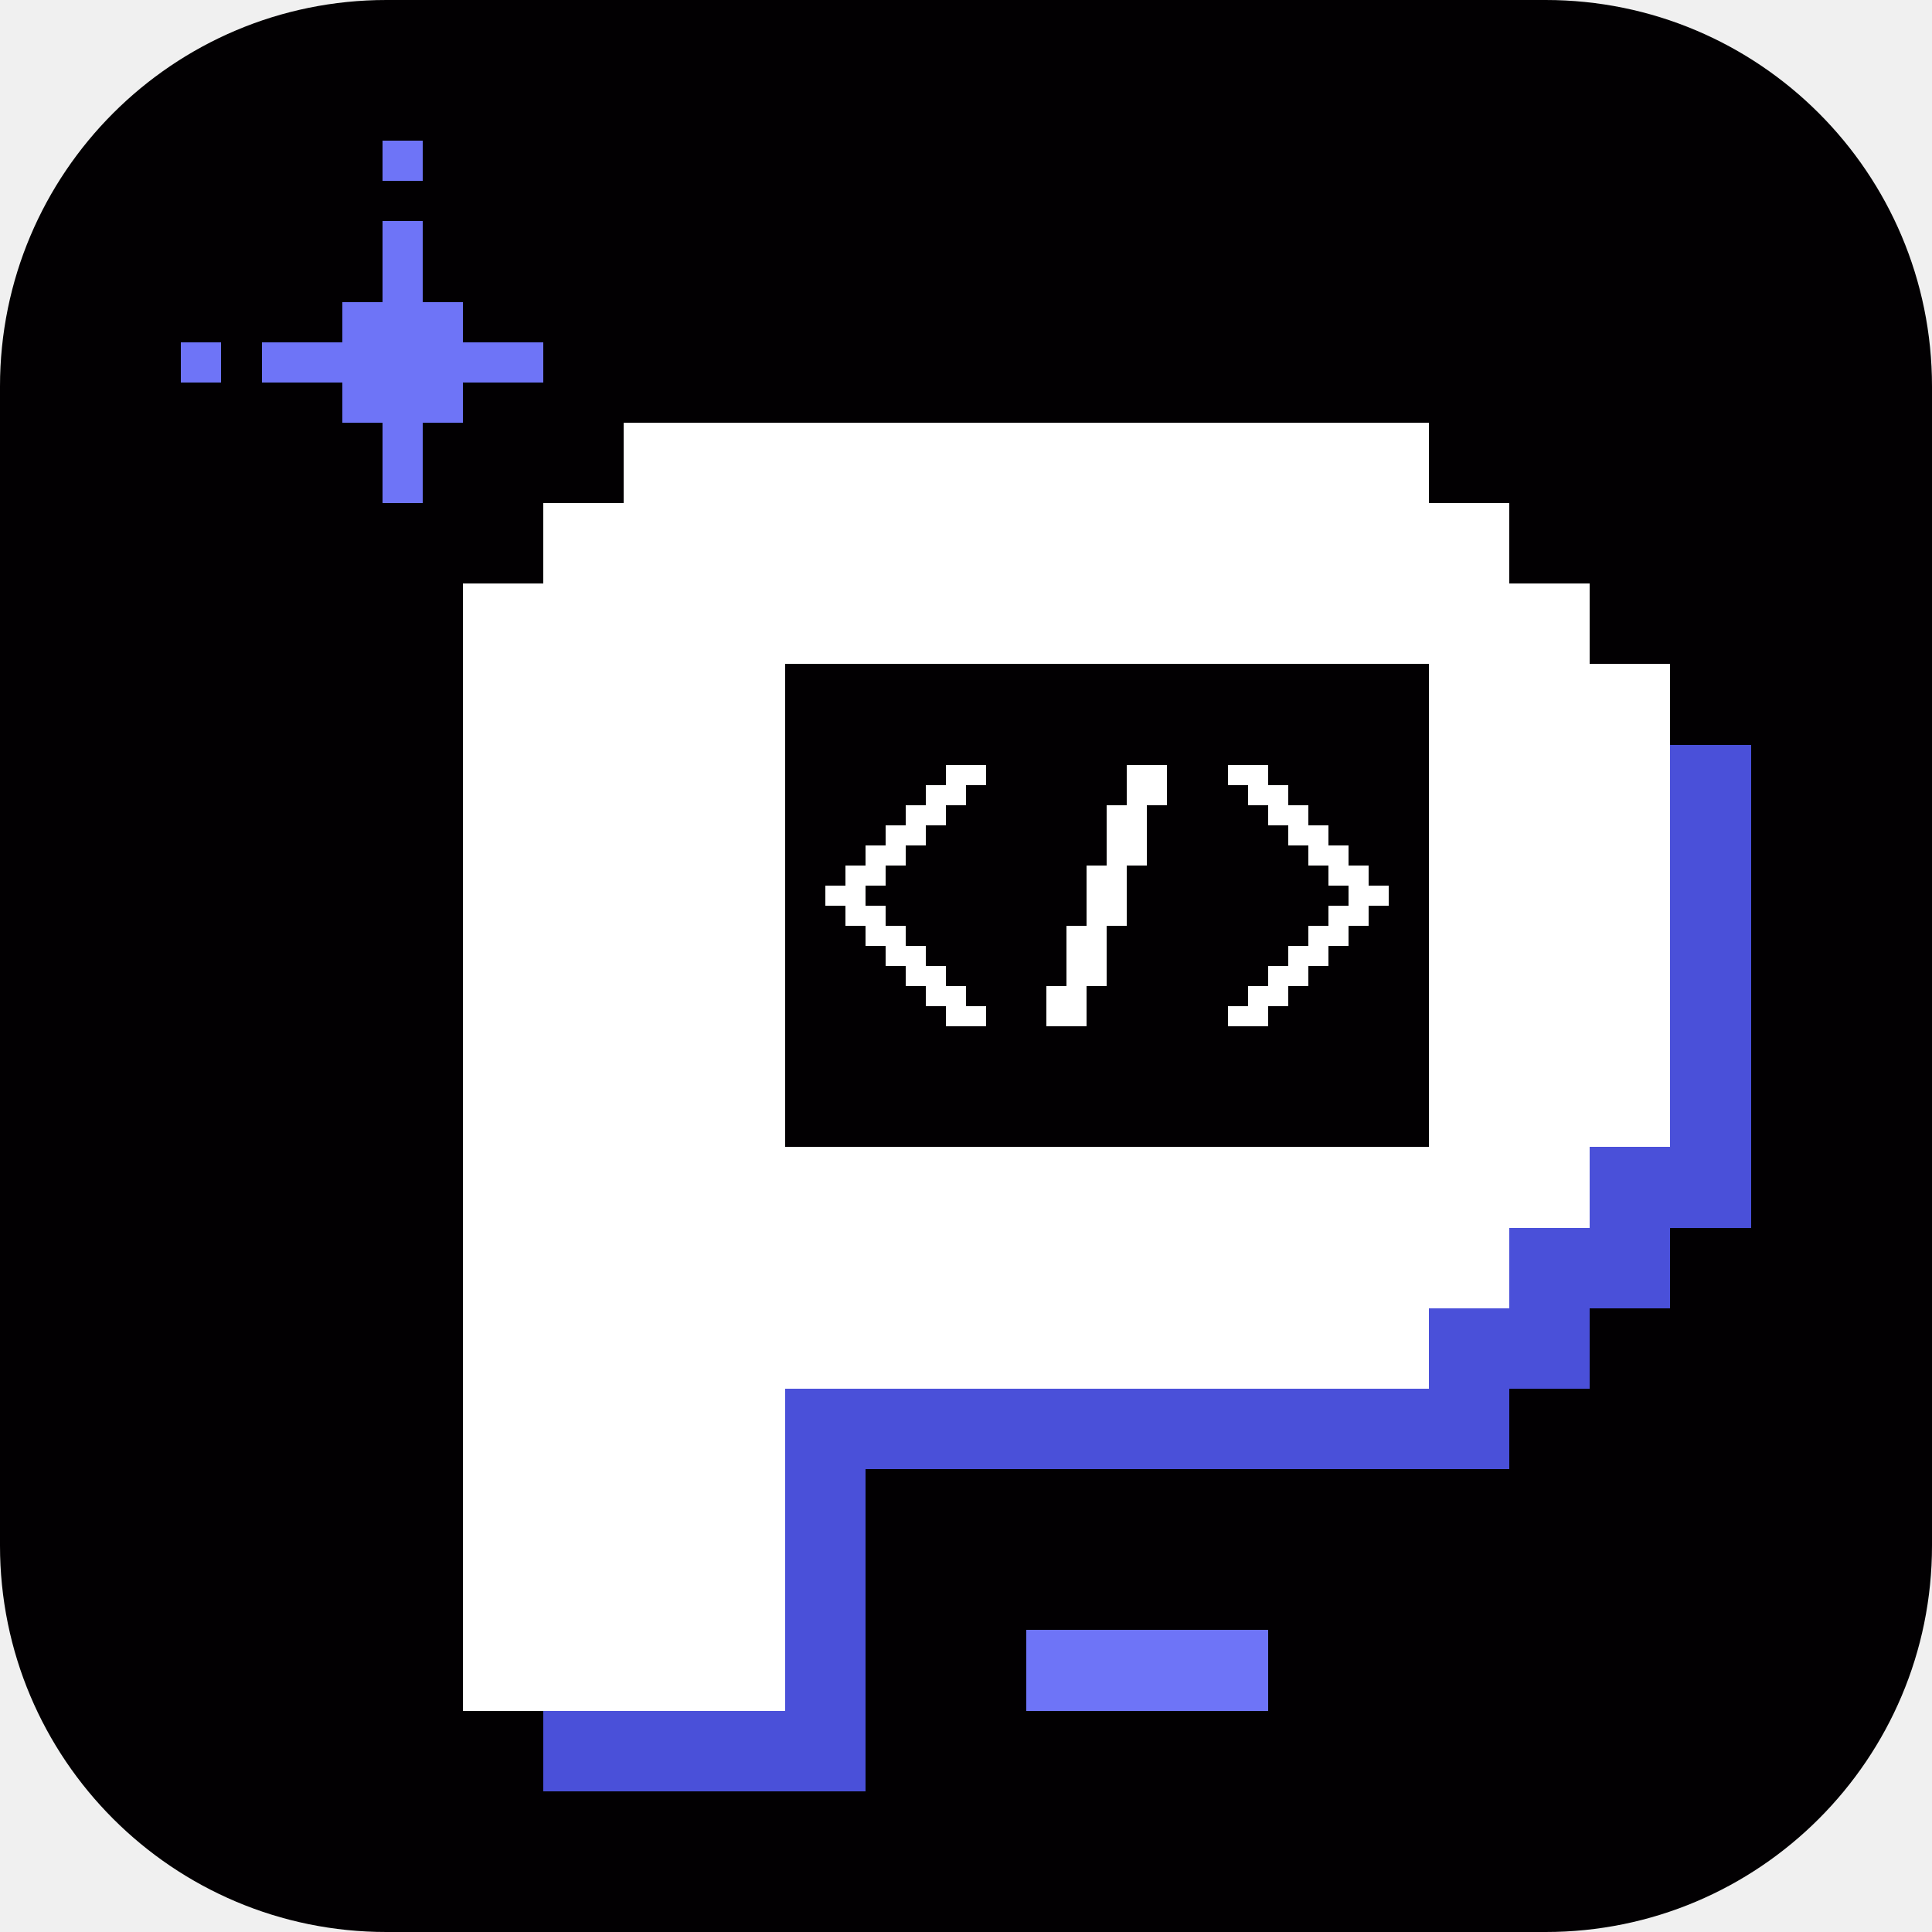
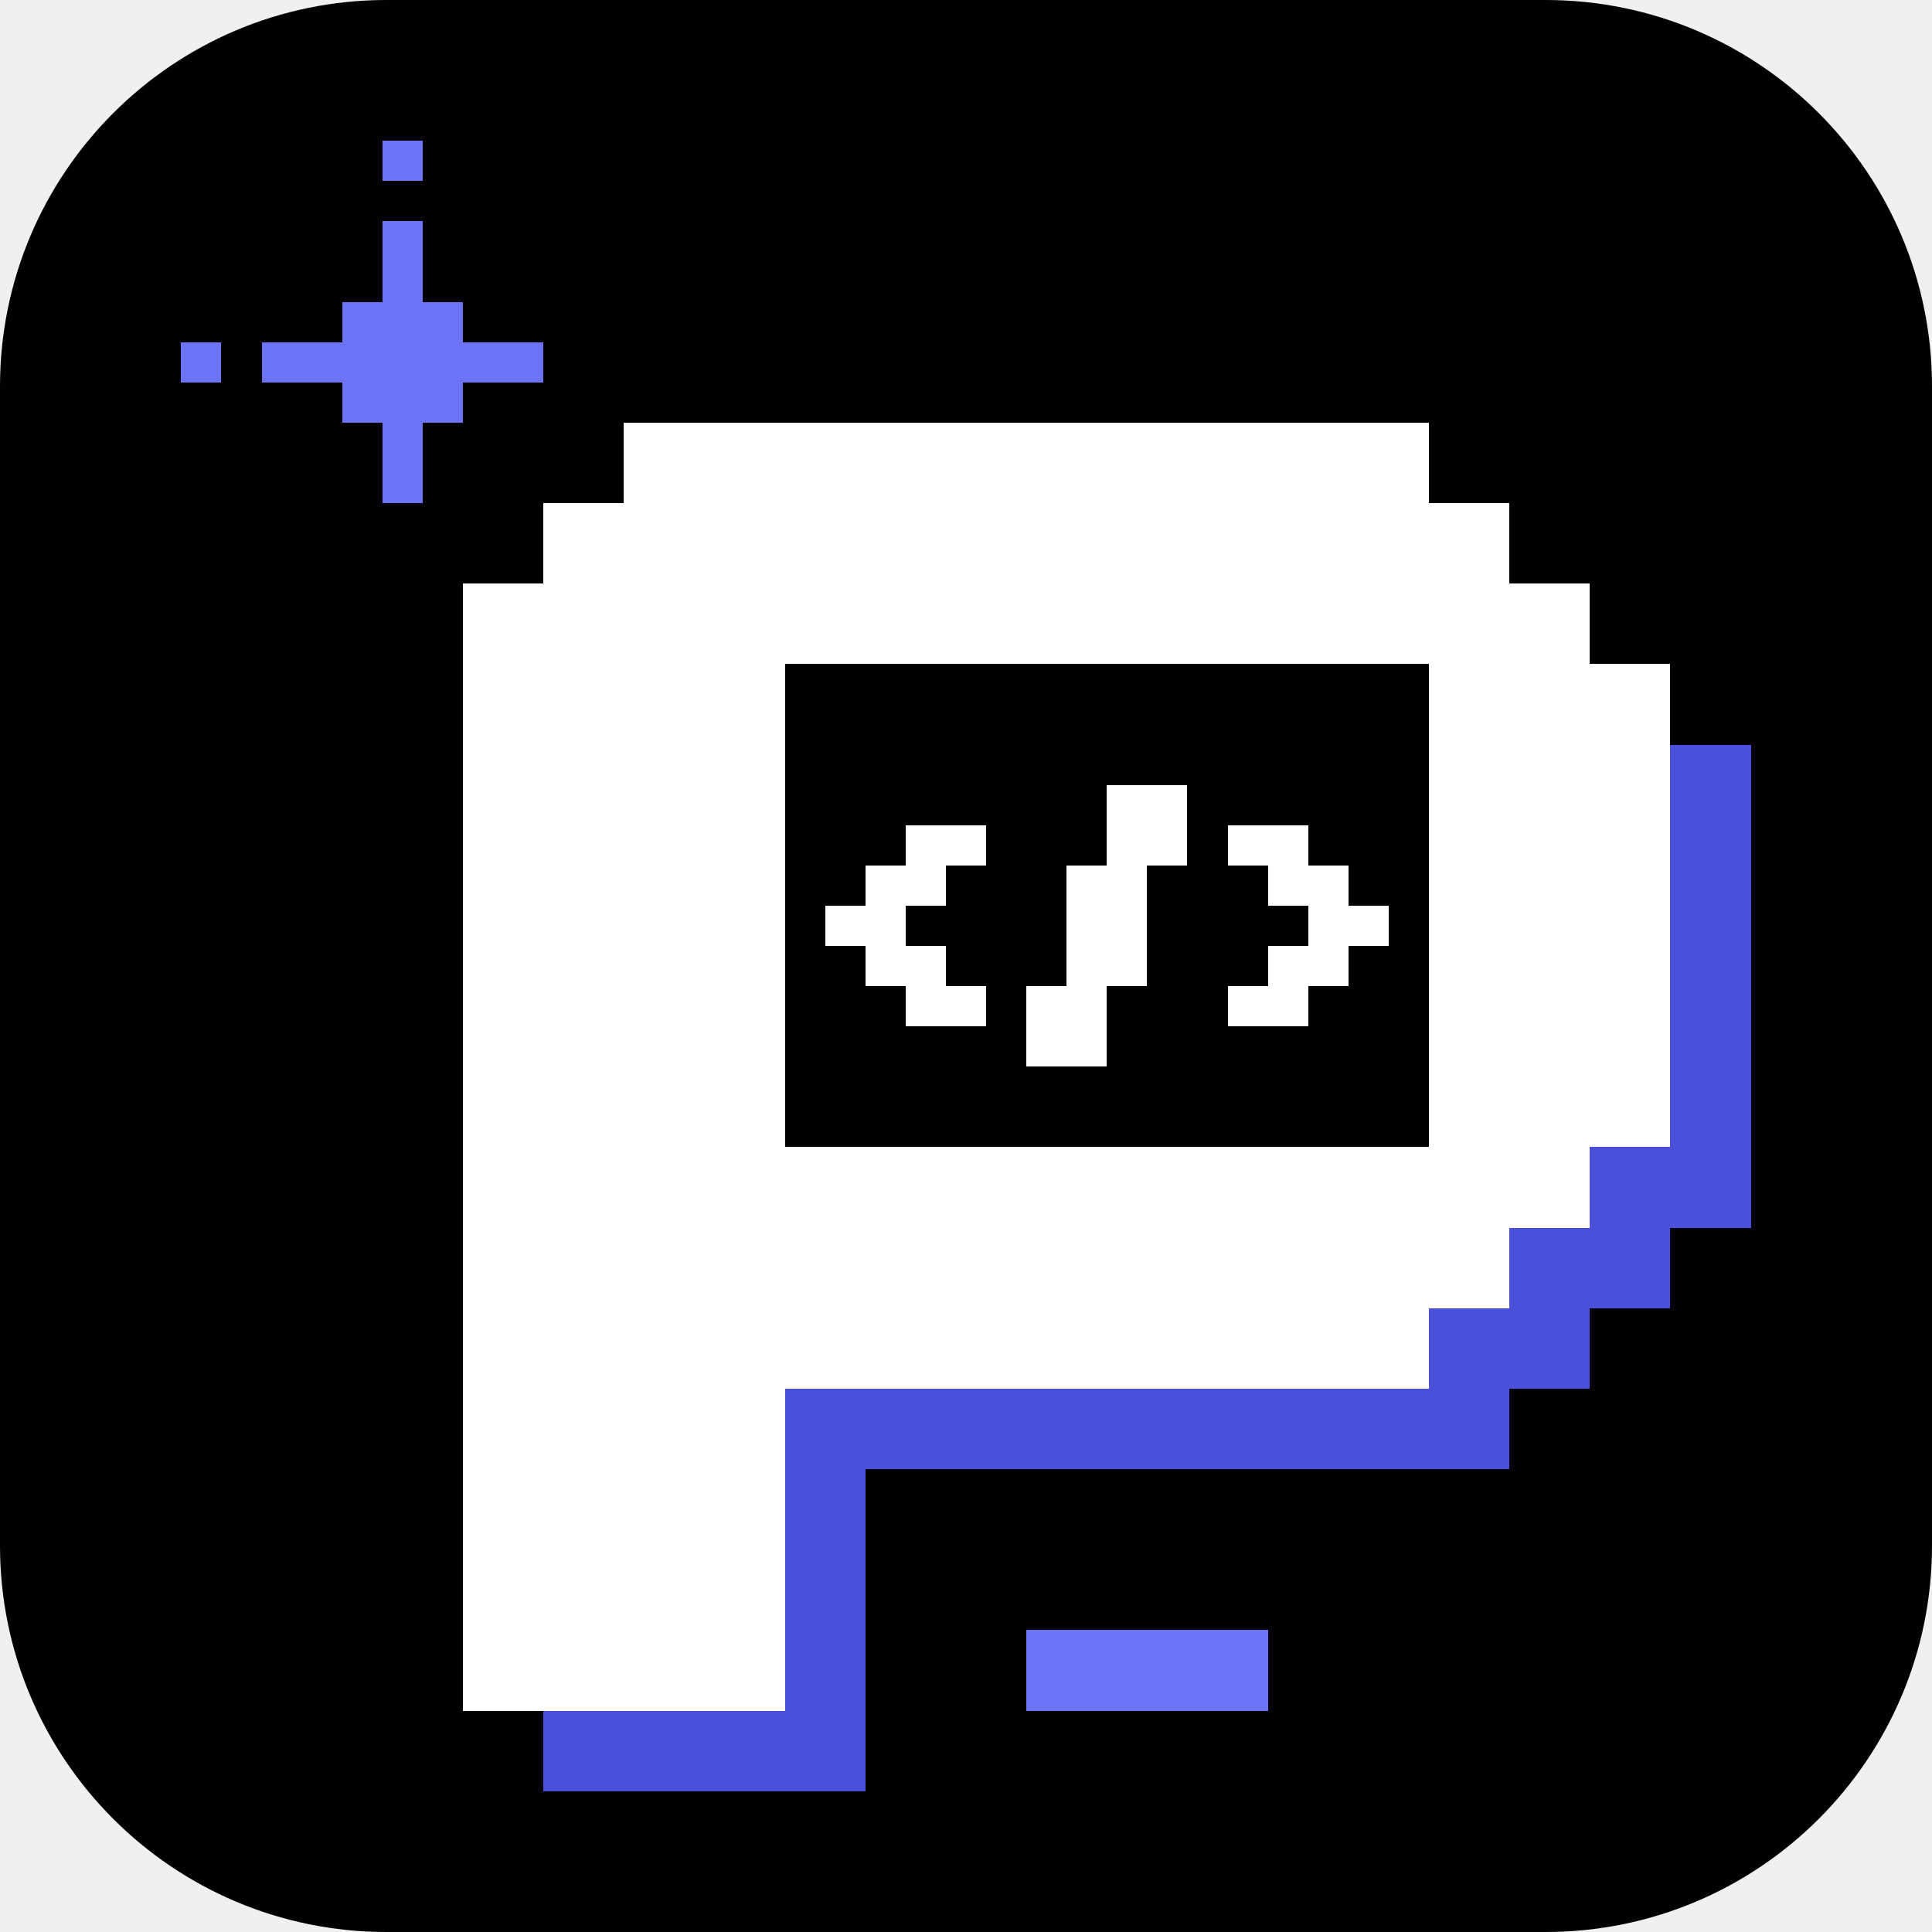
<svg xmlns="http://www.w3.org/2000/svg" viewBox="-5.75 -5.25 24 24">
  <rect x="-5.75" y="-5.25" width="24" height="24" rx="4.8" fill="#020002" />
  <g shape-rendering="crispEdges">
    <rect x="15" y="4" width="1" height="1" fill="#4A50D9" />
    <rect x="15" y="5" width="1" height="1" fill="#4A50D9" />
    <rect x="15" y="6" width="1" height="1" fill="#4A50D9" />
    <rect x="15" y="7" width="1" height="1" fill="#4A50D9" />
    <rect x="15" y="8" width="1" height="1" fill="#4A50D9" />
    <rect x="14" y="9" width="2" height="1" fill="#4A50D9" />
    <rect x="13" y="10" width="2" height="1" fill="#4A50D9" />
    <rect x="12" y="11" width="2" height="1" fill="#4A50D9" />
    <rect x="4" y="12" width="9" height="1" fill="#4A50D9" />
    <rect x="4" y="13" width="1" height="1" fill="#4A50D9" />
    <rect x="4" y="14" width="1" height="1" fill="#4A50D9" />
    <rect x="4" y="15" width="1" height="1" fill="#4A50D9" />
    <rect x="1" y="16" width="4" height="1" fill="#4A50D9" />
    <rect x="2" y="0" width="10" height="1" fill="#FFFFFF" />
    <rect x="1" y="1" width="12" height="1" fill="#FFFFFF" />
    <rect x="0" y="2" width="14" height="1" fill="#FFFFFF" />
    <rect x="0" y="3" width="4" height="1" fill="#FFFFFF" />
    <rect x="12" y="3" width="3" height="1" fill="#FFFFFF" />
    <rect x="0" y="4" width="4" height="1" fill="#FFFFFF" />
    <rect x="12" y="4" width="3" height="1" fill="#FFFFFF" />
    <rect x="0" y="5" width="4" height="1" fill="#FFFFFF" />
    <rect x="12" y="5" width="3" height="1" fill="#FFFFFF" />
    <rect x="0" y="6" width="4" height="1" fill="#FFFFFF" />
    <rect x="12" y="6" width="3" height="1" fill="#FFFFFF" />
    <rect x="0" y="7" width="4" height="1" fill="#FFFFFF" />
    <rect x="12" y="7" width="3" height="1" fill="#FFFFFF" />
    <rect x="0" y="8" width="4" height="1" fill="#FFFFFF" />
    <rect x="12" y="8" width="3" height="1" fill="#FFFFFF" />
    <rect x="0" y="9" width="14" height="1" fill="#FFFFFF" />
    <rect x="0" y="10" width="13" height="1" fill="#FFFFFF" />
    <rect x="0" y="11" width="12" height="1" fill="#FFFFFF" />
    <rect x="0" y="12" width="4" height="1" fill="#FFFFFF" />
    <rect x="0" y="13" width="4" height="1" fill="#FFFFFF" />
    <rect x="0" y="14" width="4" height="1" fill="#FFFFFF" />
    <rect x="0" y="15" width="4" height="1" fill="#FFFFFF" />
    <rect x="4" y="3" width="8" height="1" fill="#020002" />
    <rect x="4" y="4" width="8" height="1" fill="#020002" />
    <rect x="4" y="5" width="8" height="1" fill="#020002" />
    <rect x="4" y="6" width="8" height="1" fill="#020002" />
    <rect x="4" y="7" width="8" height="1" fill="#020002" />
    <rect x="4" y="8" width="8" height="1" fill="#020002" />
-     <rect x="6" y="4.25" width="0.5" height="0.25" fill="#FFFFFF" />
-     <rect x="8.25" y="4.25" width="0.5" height="0.25" fill="#FFFFFF" />
-     <rect x="9.5" y="4.25" width="0.5" height="0.25" fill="#FFFFFF" />
-     <rect x="5.75" y="4.5" width="0.5" height="0.25" fill="#FFFFFF" />
-     <rect x="8.25" y="4.5" width="0.5" height="0.25" fill="#FFFFFF" />
-     <rect x="9.75" y="4.5" width="0.5" height="0.25" fill="#FFFFFF" />
-     <rect x="5.5" y="4.75" width="0.5" height="0.25" fill="#FFFFFF" />
-     <rect x="8" y="4.75" width="0.5" height="0.25" fill="#FFFFFF" />
-     <rect x="10" y="4.75" width="0.5" height="0.25" fill="#FFFFFF" />
-     <rect x="5.25" y="5" width="0.5" height="0.25" fill="#FFFFFF" />
-     <rect x="8" y="5" width="0.5" height="0.25" fill="#FFFFFF" />
-     <rect x="10.25" y="5" width="0.5" height="0.25" fill="#FFFFFF" />
-     <rect x="5" y="5.25" width="0.5" height="0.25" fill="#FFFFFF" />
-     <rect x="8" y="5.25" width="0.5" height="0.25" fill="#FFFFFF" />
-     <rect x="10.5" y="5.25" width="0.5" height="0.25" fill="#FFFFFF" />
-     <rect x="4.75" y="5.5" width="0.5" height="0.25" fill="#FFFFFF" />
-     <rect x="7.75" y="5.5" width="0.5" height="0.25" fill="#FFFFFF" />
-     <rect x="10.75" y="5.5" width="0.5" height="0.25" fill="#FFFFFF" />
-     <rect x="4.5" y="5.75" width="0.5" height="0.25" fill="#FFFFFF" />
-     <rect x="7.75" y="5.75" width="0.5" height="0.25" fill="#FFFFFF" />
-     <rect x="11" y="5.75" width="0.5" height="0.25" fill="#FFFFFF" />
-     <rect x="4.75" y="6" width="0.5" height="0.25" fill="#FFFFFF" />
-     <rect x="7.75" y="6" width="0.5" height="0.25" fill="#FFFFFF" />
-     <rect x="10.75" y="6" width="0.5" height="0.25" fill="#FFFFFF" />
-     <rect x="5" y="6.25" width="0.5" height="0.25" fill="#FFFFFF" />
-     <rect x="7.5" y="6.25" width="0.5" height="0.25" fill="#FFFFFF" />
-     <rect x="10.5" y="6.25" width="0.5" height="0.25" fill="#FFFFFF" />
-     <rect x="5.25" y="6.5" width="0.5" height="0.25" fill="#FFFFFF" />
-     <rect x="7.5" y="6.5" width="0.5" height="0.25" fill="#FFFFFF" />
-     <rect x="10.25" y="6.5" width="0.5" height="0.25" fill="#FFFFFF" />
-     <rect x="5.5" y="6.75" width="0.5" height="0.25" fill="#FFFFFF" />
-     <rect x="7.5" y="6.75" width="0.5" height="0.25" fill="#FFFFFF" />
-     <rect x="10" y="6.75" width="0.5" height="0.25" fill="#FFFFFF" />
-     <rect x="5.75" y="7" width="0.5" height="0.25" fill="#FFFFFF" />
-     <rect x="7.25" y="7" width="0.5" height="0.25" fill="#FFFFFF" />
-     <rect x="9.75" y="7" width="0.5" height="0.25" fill="#FFFFFF" />
-     <rect x="6" y="7.25" width="0.5" height="0.25" fill="#FFFFFF" />
-     <rect x="7.25" y="7.25" width="0.5" height="0.25" fill="#FFFFFF" />
-     <rect x="9.5" y="7.25" width="0.5" height="0.25" fill="#FFFFFF" />
+     <rect x="8" y="4.5" width="1" height="0.5" fill="#FFFFFF" />
+     <rect x="5.5" y="5" width="1" height="0.5" fill="#FFFFFF" />
+     <rect x="8" y="5" width="1" height="0.5" fill="#FFFFFF" />
+     <rect x="9.5" y="5" width="1" height="0.5" fill="#FFFFFF" />
+     <rect x="5" y="5.5" width="1" height="0.5" fill="#FFFFFF" />
+     <rect x="7.5" y="5.5" width="1" height="0.5" fill="#FFFFFF" />
+     <rect x="10" y="5.5" width="1" height="0.5" fill="#FFFFFF" />
+     <rect x="4.5" y="6" width="1" height="0.5" fill="#FFFFFF" />
+     <rect x="7.5" y="6" width="1" height="0.5" fill="#FFFFFF" />
+     <rect x="10.5" y="6" width="1" height="0.5" fill="#FFFFFF" />
+     <rect x="5" y="6.5" width="1" height="0.5" fill="#FFFFFF" />
+     <rect x="7.5" y="6.5" width="1" height="0.5" fill="#FFFFFF" />
+     <rect x="10" y="6.5" width="1" height="0.5" fill="#FFFFFF" />
+     <rect x="5.5" y="7" width="1" height="0.5" fill="#FFFFFF" />
+     <rect x="7" y="7" width="1" height="0.5" fill="#FFFFFF" />
+     <rect x="9.5" y="7" width="1" height="0.5" fill="#FFFFFF" />
+     <rect x="7" y="7.5" width="1" height="0.5" fill="#FFFFFF" />
    <rect x="-1" y="-3.5" width="0.5" height="0.5" fill="#6E74F7" />
    <rect x="-1" y="-2.5" width="0.5" height="0.5" fill="#6E74F7" />
    <rect x="-1" y="-2" width="0.5" height="0.5" fill="#6E74F7" />
    <rect x="-1.5" y="-1.5" width="1.5" height="0.5" fill="#6E74F7" />
    <rect x="-3.5" y="-1" width="0.5" height="0.5" fill="#6E74F7" />
    <rect x="-2.5" y="-1" width="3.5" height="0.5" fill="#6E74F7" />
    <rect x="-1.5" y="-0.5" width="1.5" height="0.5" fill="#6E74F7" />
    <rect x="-1" y="0" width="0.5" height="0.5" fill="#6E74F7" />
    <rect x="-1" y="0.5" width="0.5" height="0.5" fill="#6E74F7" />
    <rect x="7" y="15" width="3" height="1" fill="#6E74F7" />
  </g>
</svg>
